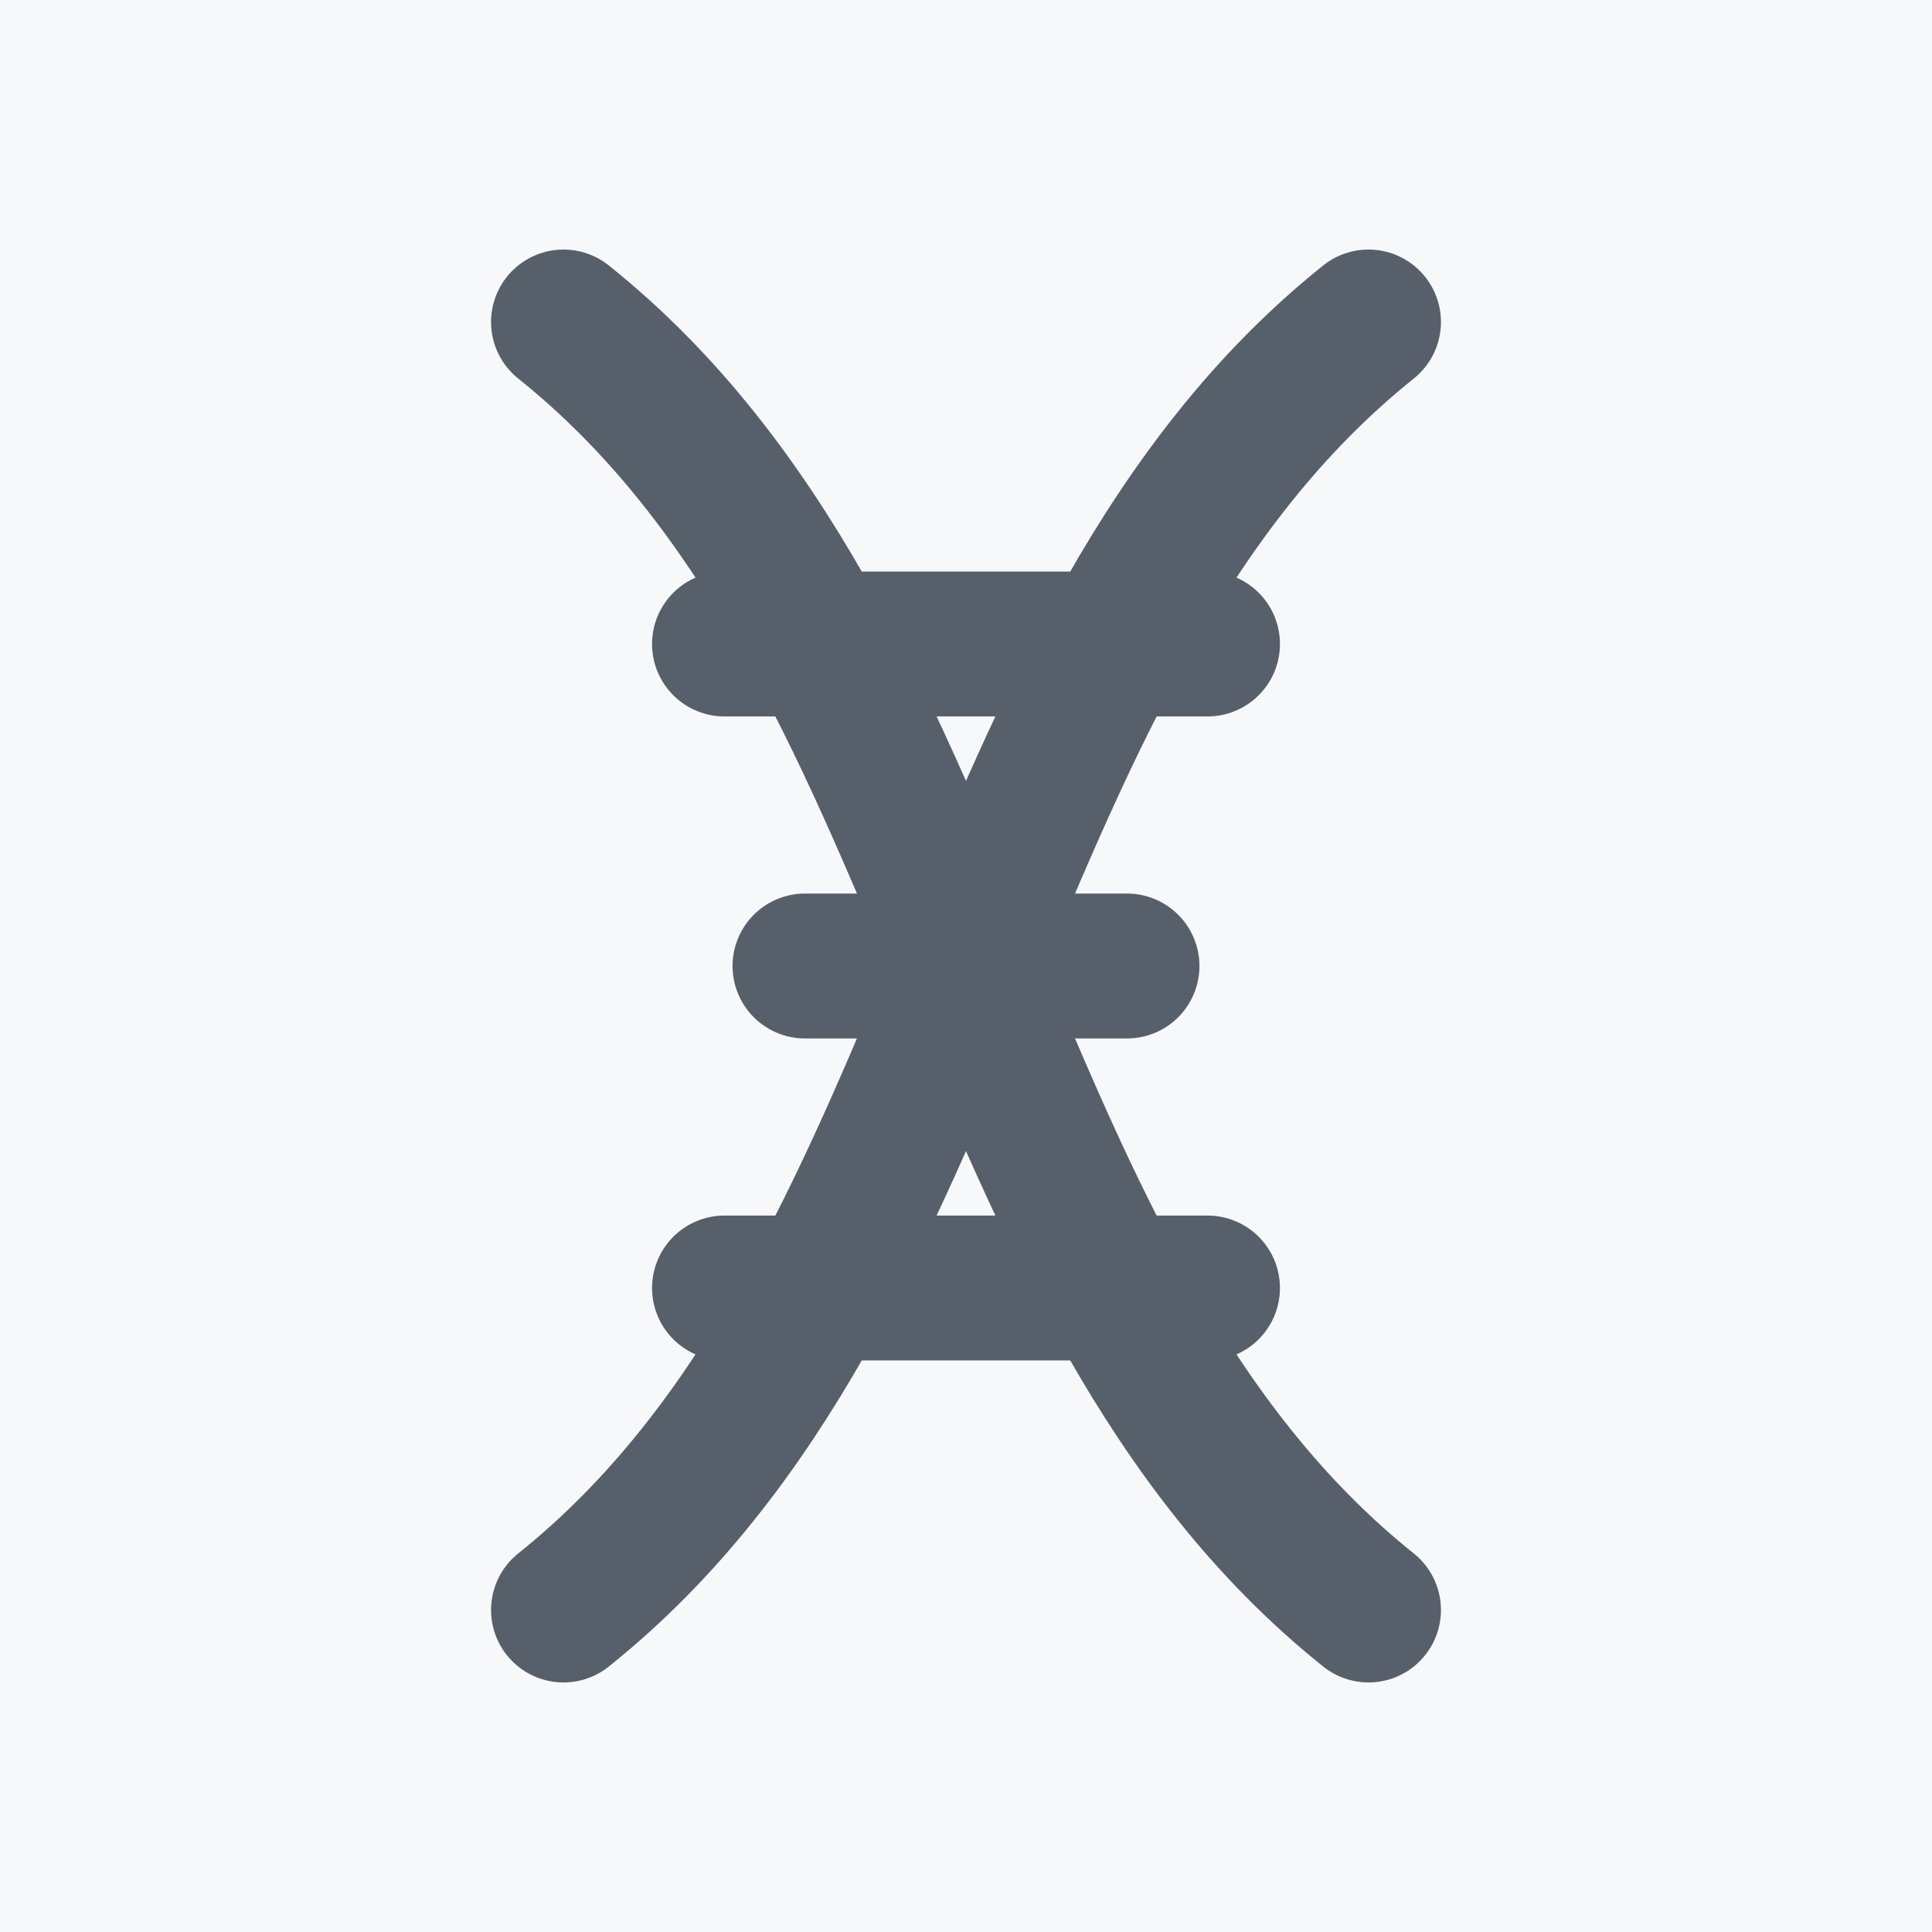
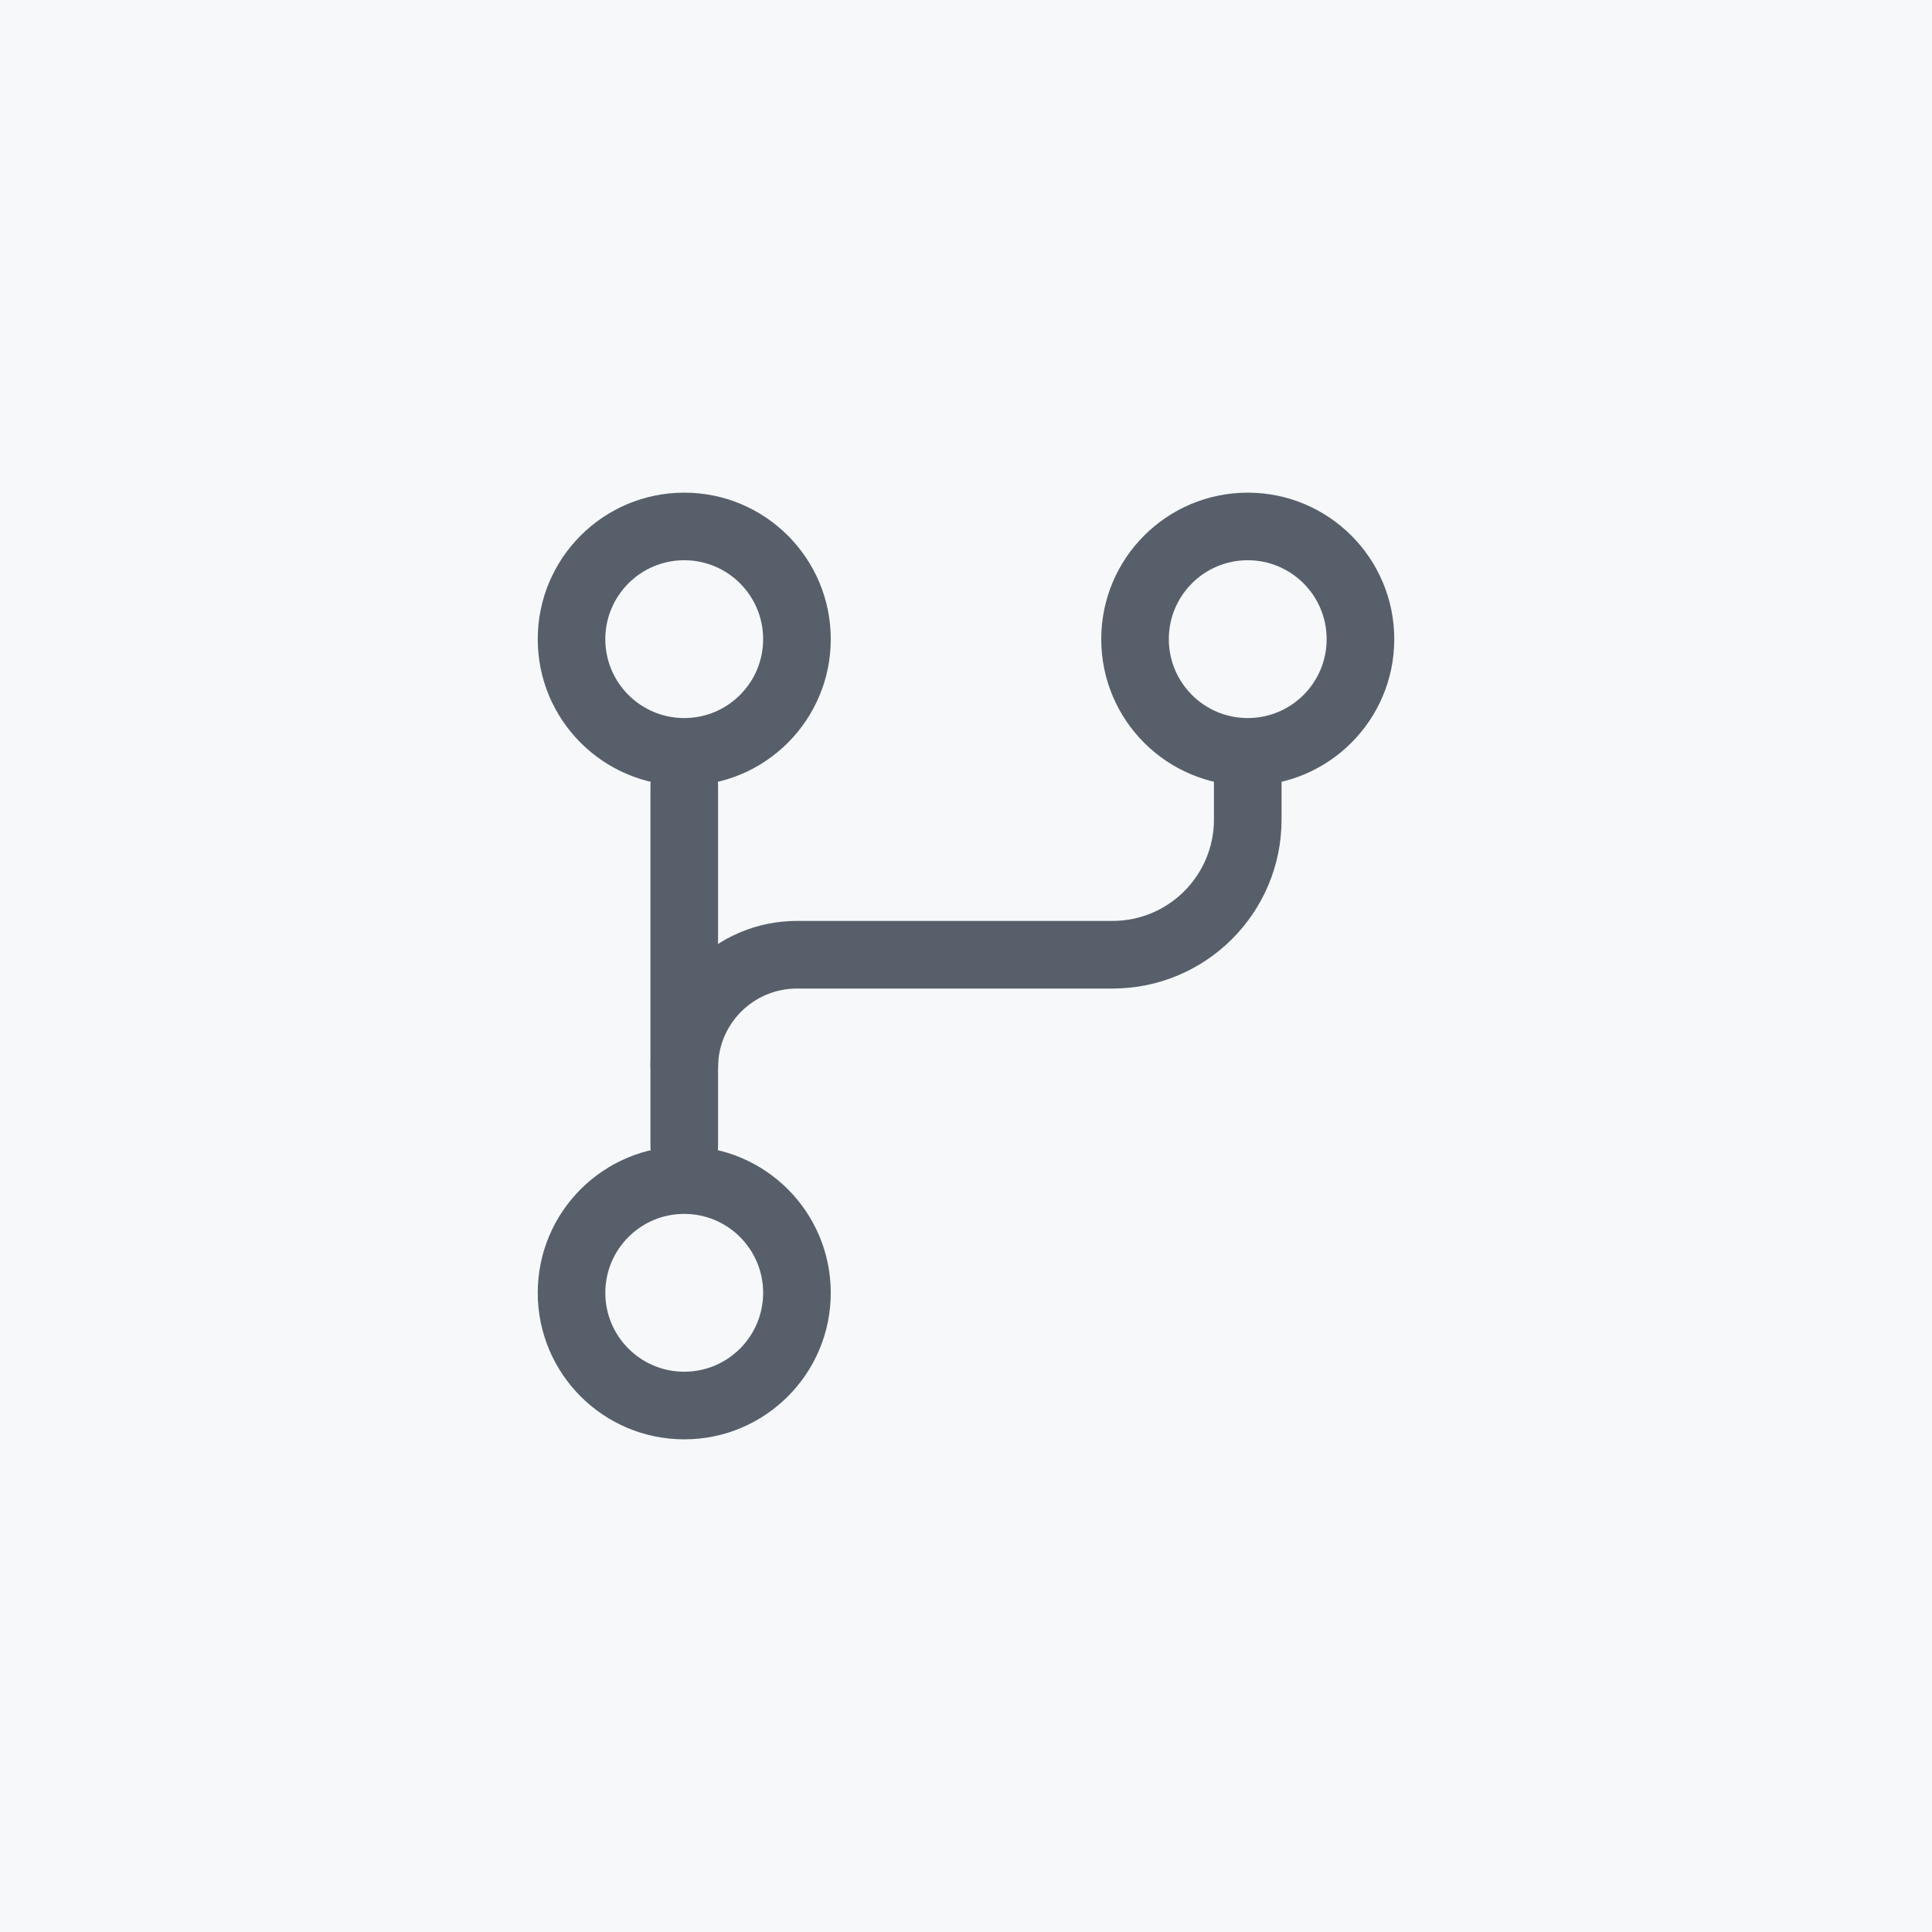
- <svg xmlns="http://www.w3.org/2000/svg" width="200" height="200" viewBox="0 0 24 24">
-   <rect width="24" height="24" fill="#f6f8fa" />
-   <g fill="none" stroke="#57606a" stroke-width="1.8" stroke-linecap="round" stroke-linejoin="round">
-     <path d="M7 4c5 4 5 12 10 16" />
-     <path d="M17 4C12 8 12 16 7 20" />
-     <path d="M9 8h6" />
-     <path d="M9 16h6" />
-     <path d="M10 12h4" />
+ <svg xmlns="http://www.w3.org/2000/svg" width="200" height="200" viewBox="0 0 200 200">
+   <rect width="200" height="200" fill="#f6f8fa" />
+   <g transform="translate(44 44) scale(4.6667)" fill="#57606a">
+     <path d="M15 4.75a3.25 3.25 0 1 1 6.5 0 3.25 3.25 0 0 1-6.5 0ZM2.5 19.25a3.25 3.25 0 1 1 6.5 0 3.25 3.25 0 0 1-6.5 0Zm0-14.5a3.25 3.25 0 1 1 6.5 0 3.25 3.25 0 0 1-6.5 0ZM5.75 6.5a1.75 1.75 0 1 0-.001-3.501A1.75 1.75 0 0 0 5.75 6.5Zm0 14.5a1.75 1.75 0 1 0-.001-3.501A1.75 1.75 0 0 0 5.75 21Zm12.5-14.5a1.75 1.75 0 1 0-.001-3.501A1.75 1.75 0 0 0 18.25 6.5Z" />
+     <path d="M5.75 16.75A.75.75 0 0 1 5 16V8a.75.75 0 0 1 1.5 0v8a.75.75 0 0 1-.75.75Z" />
+     <path d="M17.5 8.75v-1H19v1a3.75 3.75 0 0 1-3.75 3.75h-7a1.75 1.75 0 0 0-1.75 1.75H5A3.25 3.25 0 0 1 8.25 11h7a2.25 2.25 0 0 0 2.25-2.25Z" />
  </g>
</svg>
